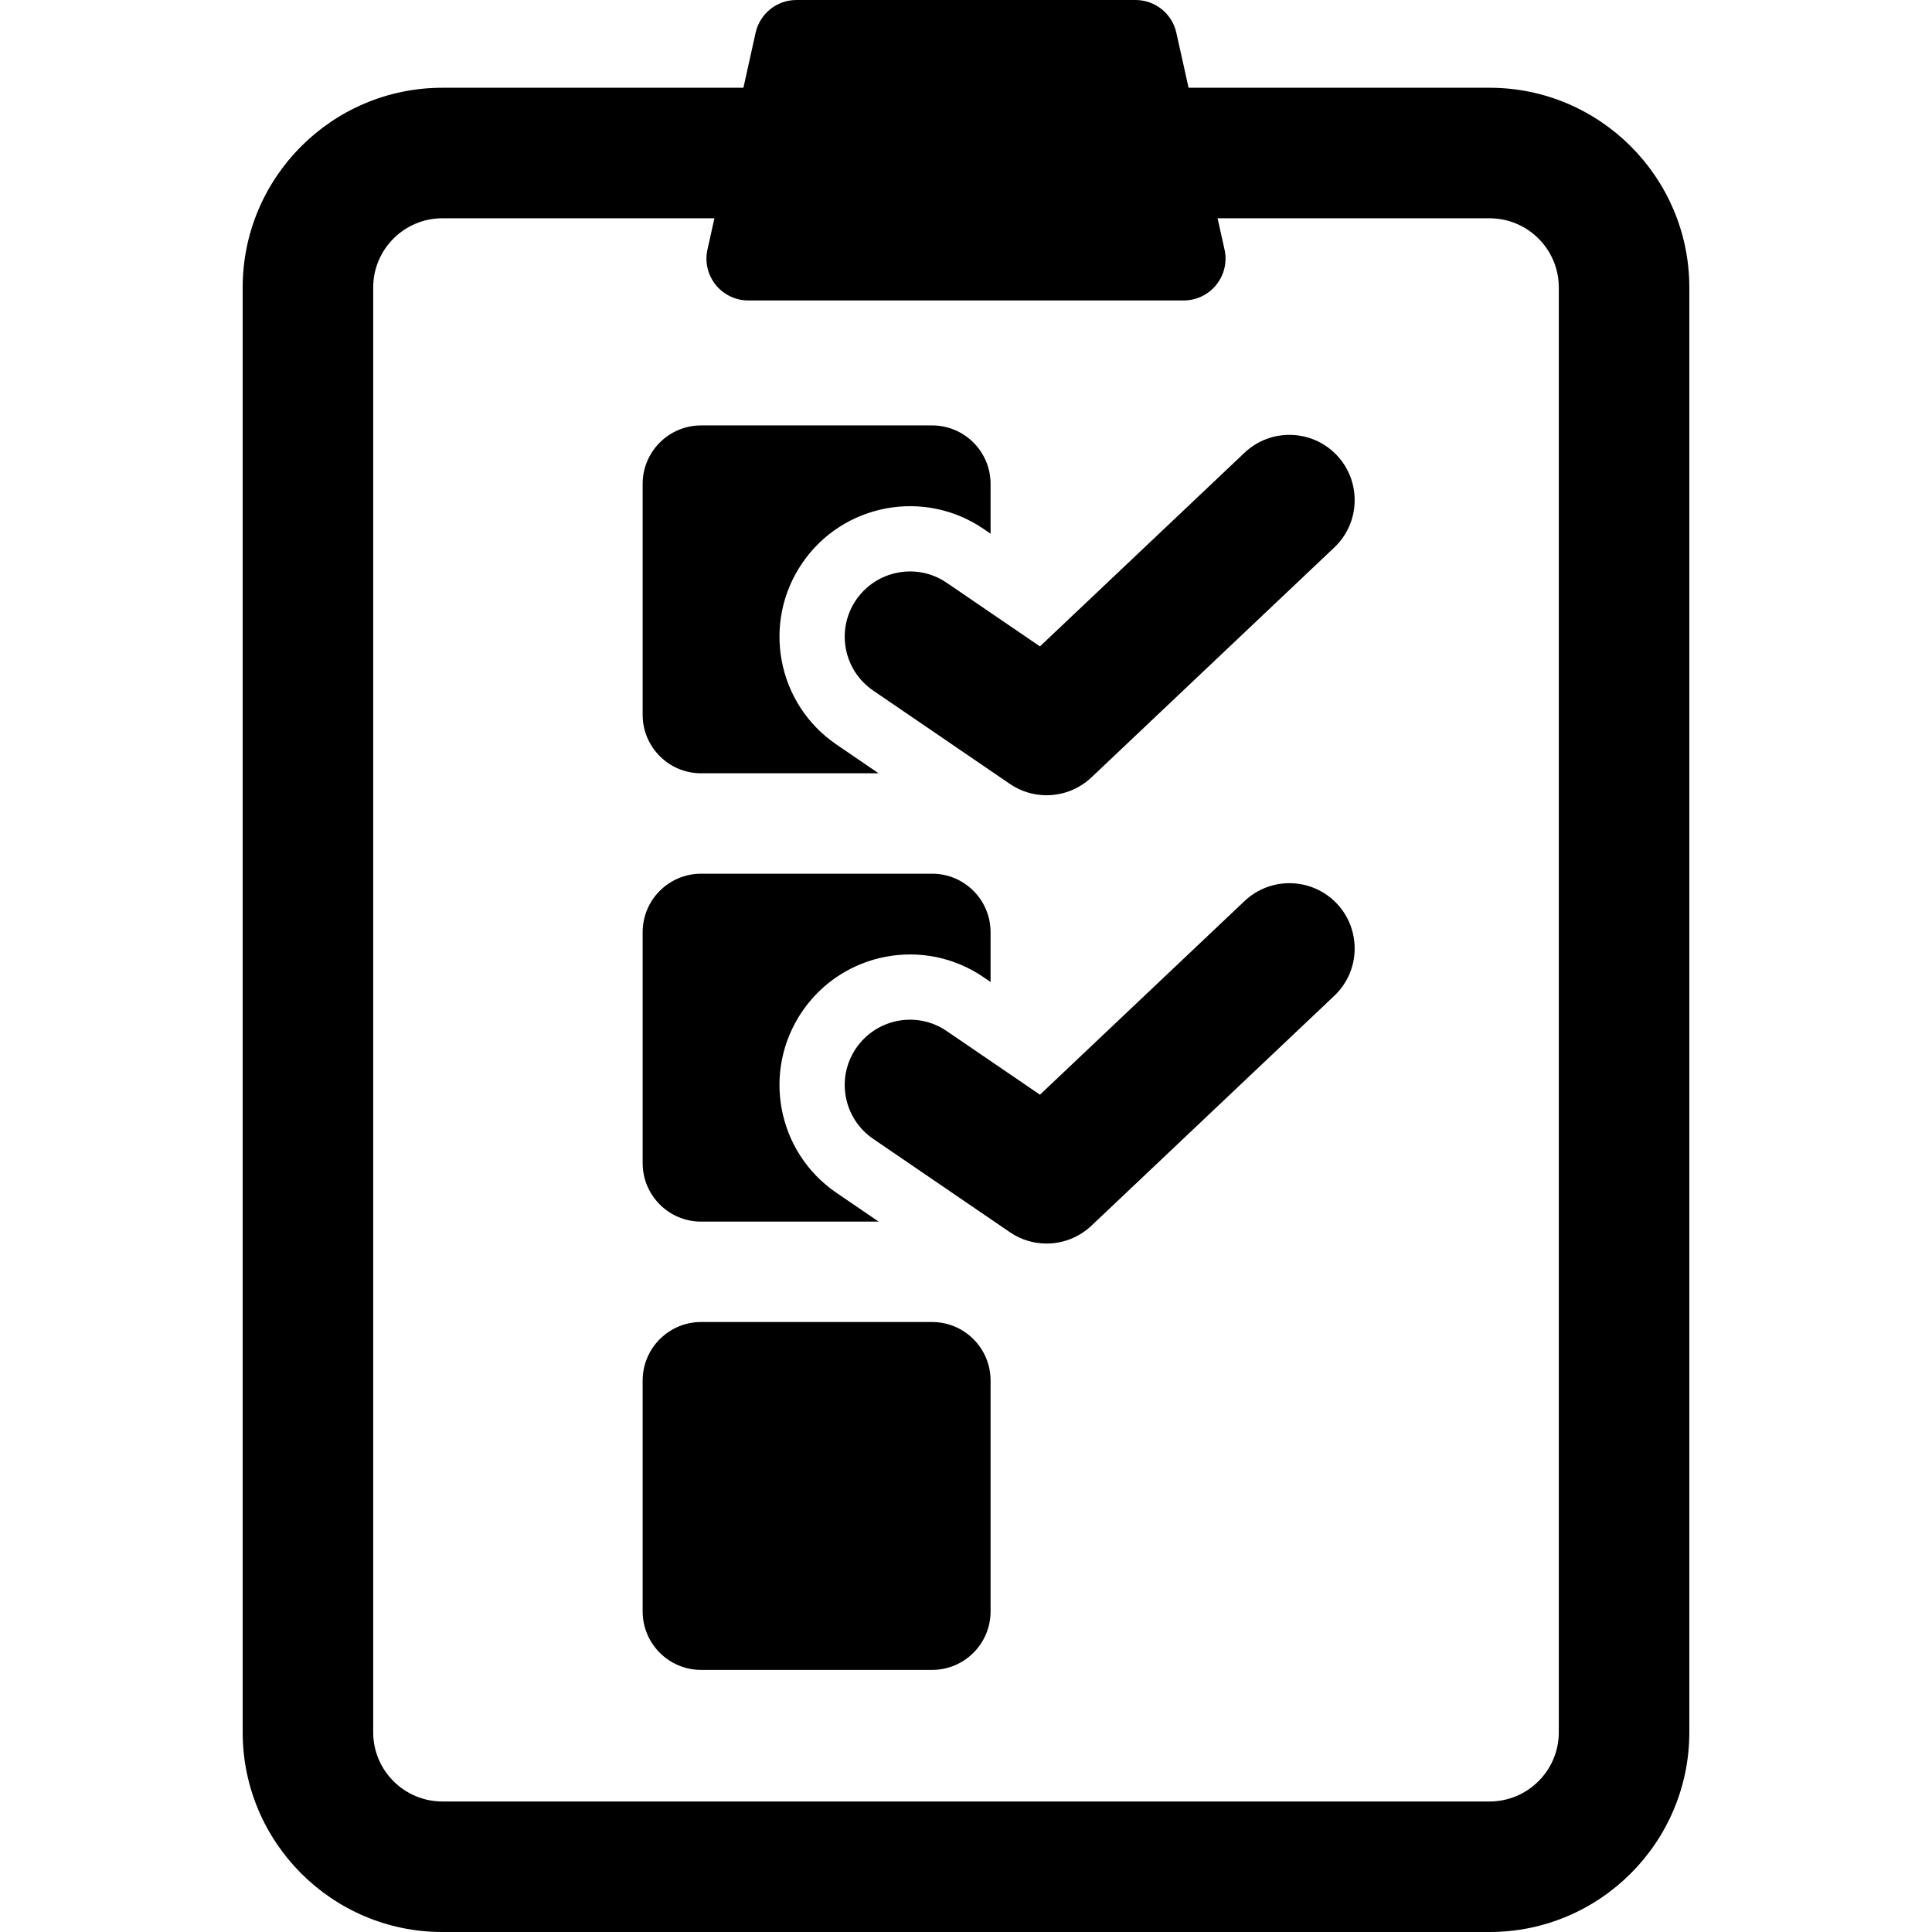
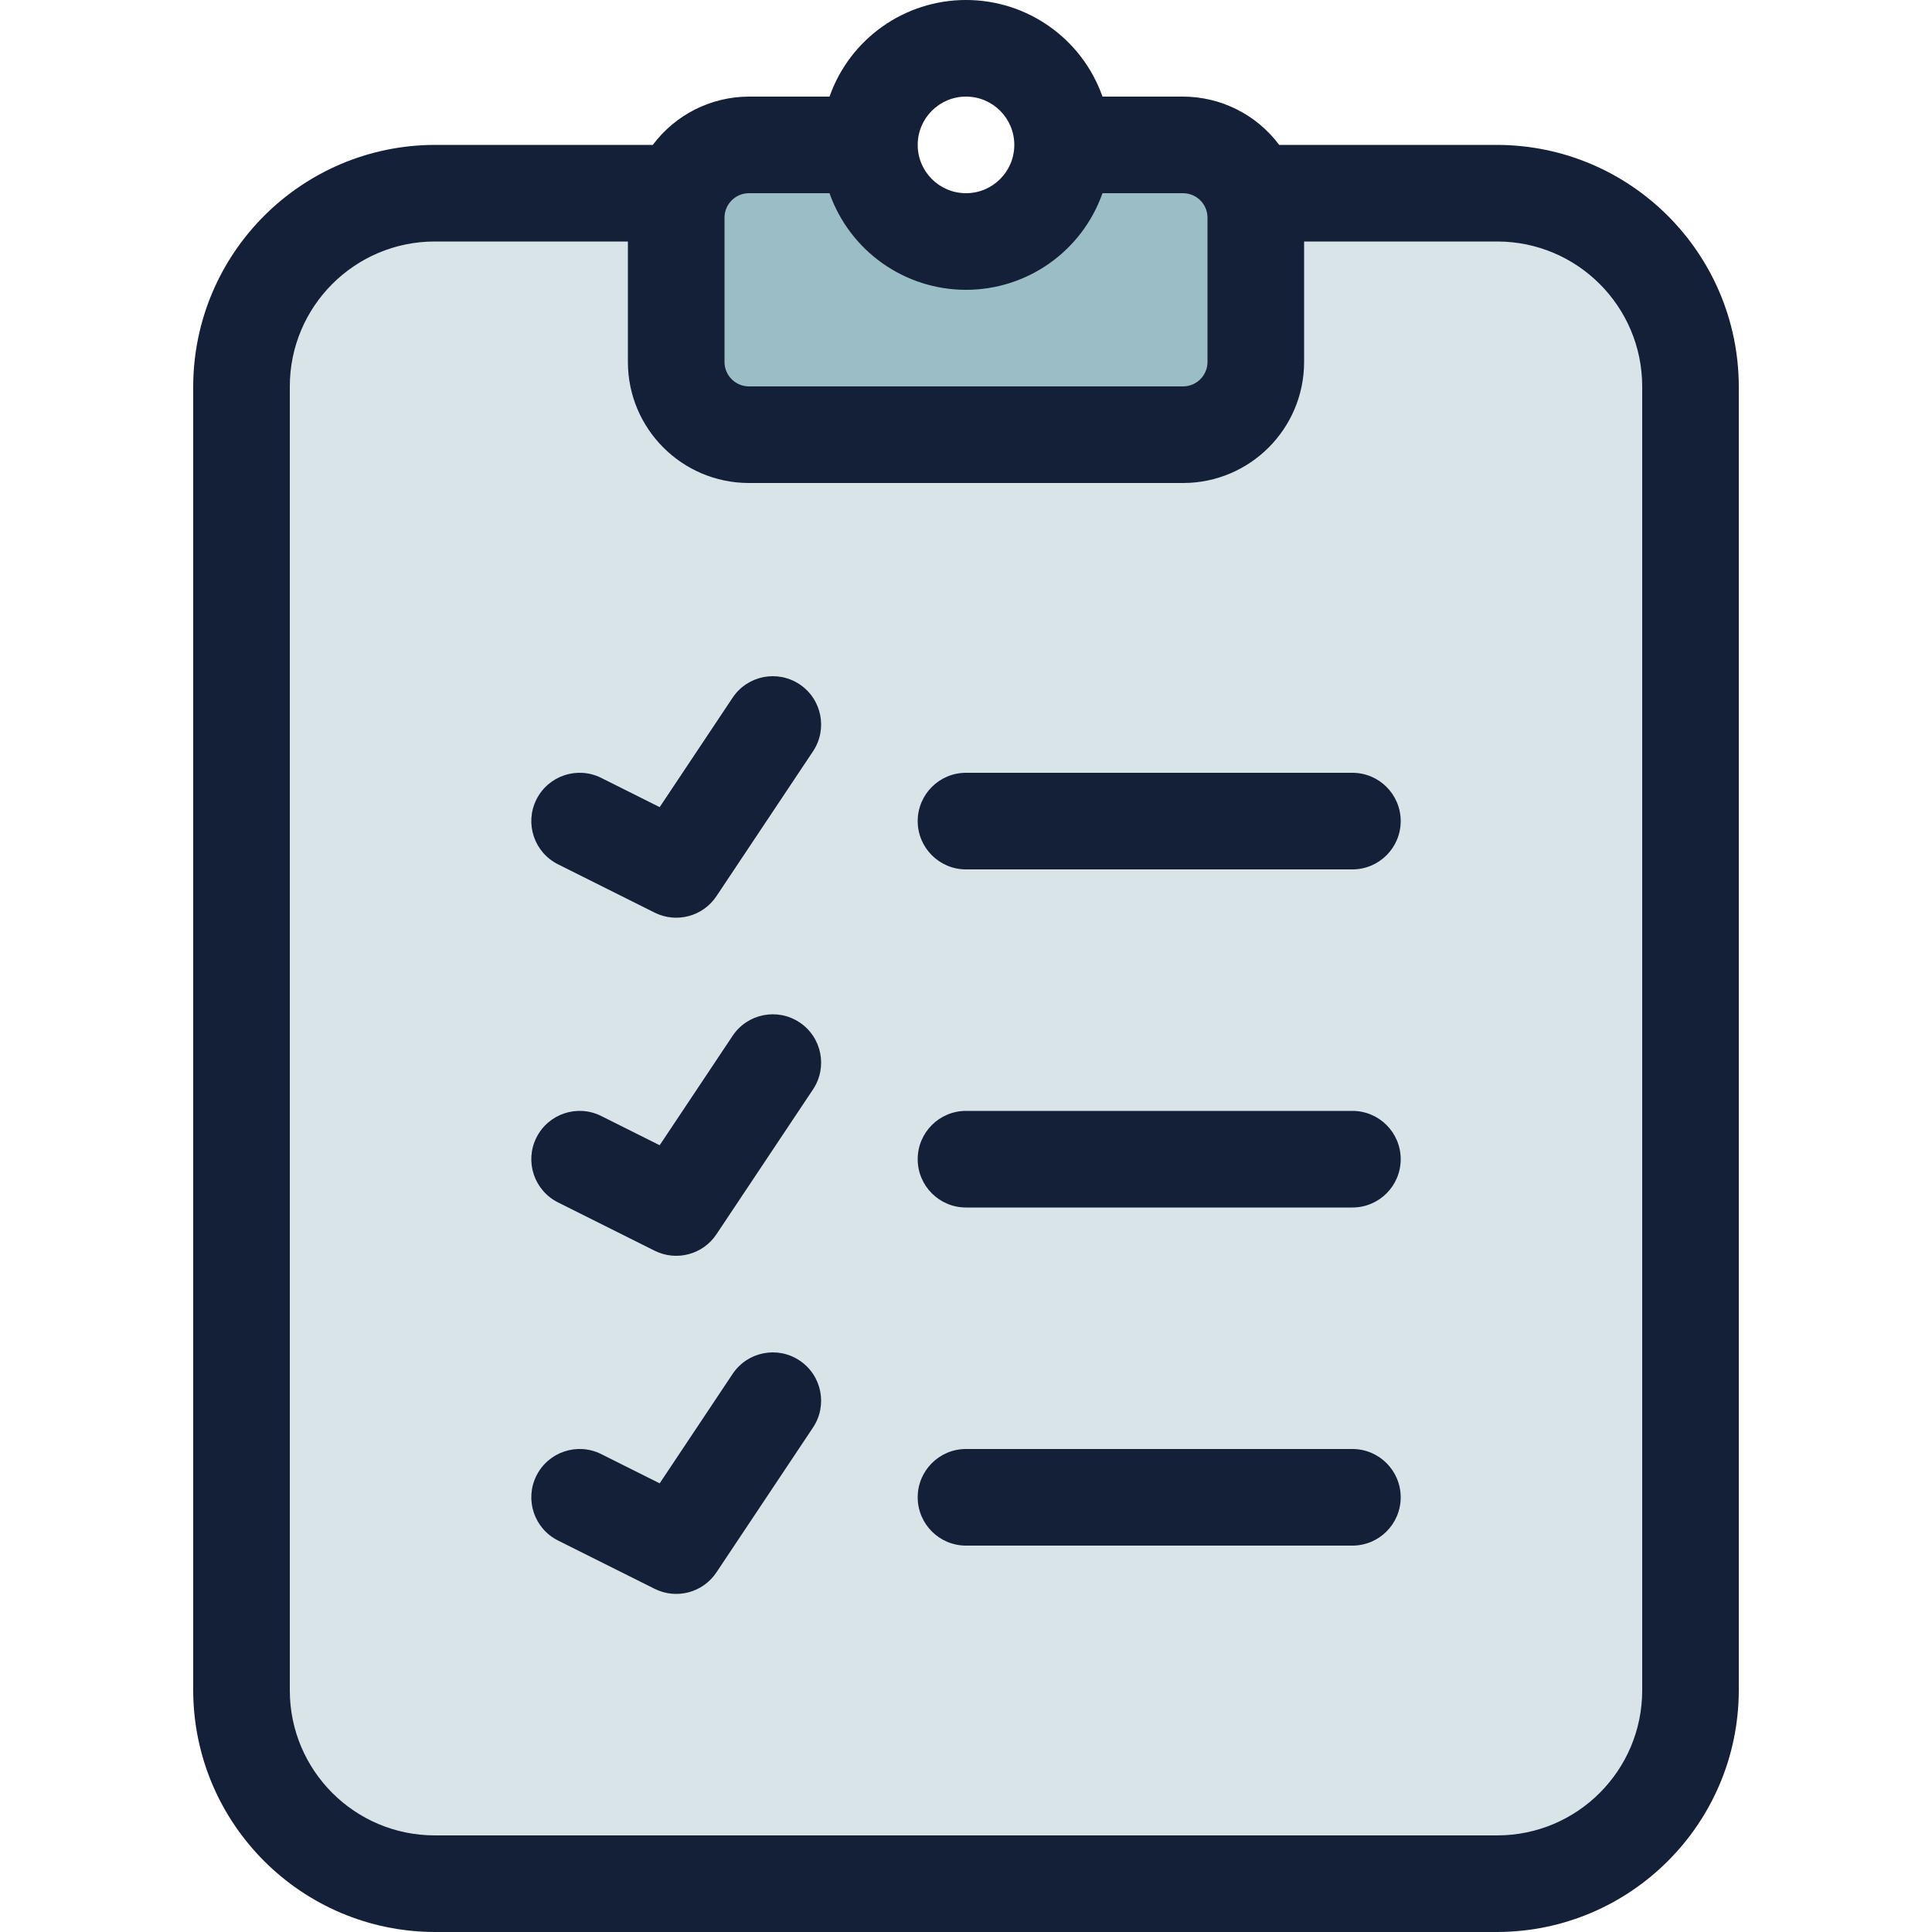
- <svg xmlns="http://www.w3.org/2000/svg" version="1.1" id="Capa_1" x="0px" y="0px" viewBox="0 0 470.767 470.767" style="enable-background:new 0 0 470.767 470.767;" xml:space="preserve">
-   <g>
-     <path d="M362.965,21.384H289.62L286.638,7.99C285.614,3.323,281.467,0,276.685,0h-82.618c-4.782,0-8.913,3.323-9.953,7.99   l-2.967,13.394h-73.36c-26.835,0-48.654,21.827-48.654,48.662v352.06c0,26.835,21.819,48.662,48.654,48.662h255.179   c26.835,0,48.67-21.827,48.67-48.662V70.046C411.635,43.211,389.8,21.384,362.965,21.384z M379.831,422.105   c0,9.295-7.563,16.858-16.866,16.858H107.786c-9.287,0-16.85-7.563-16.85-16.858V70.046c0-9.295,7.563-16.857,16.85-16.857h66.294   l-1.692,7.609c-0.684,3.02,0.062,6.188,1.988,8.596c1.94,2.415,4.876,3.82,7.965,3.82h106.082c3.091,0,6.026-1.405,7.951-3.82   c1.942-2.415,2.687-5.575,2.004-8.596l-1.692-7.609h66.279c9.303,0,16.866,7.563,16.866,16.857V422.105z" />
-     <path d="M170.835,188.426h43.249l-10.279-7.019c-14.506-9.899-18.232-29.693-8.325-44.197c9.893-14.489,29.693-18.239,44.197-8.324   l1.694,1.157v-12.136c0-7.866-6.383-14.248-14.242-14.248h-56.294c-7.857,0-14.24,6.383-14.24,14.248v56.271   C156.595,182.045,162.978,188.426,170.835,188.426z" />
-     <path d="M303.256,110.313l-49.85,47.194l-22.704-15.49c-7.221-4.962-17.13-3.083-22.099,4.162   c-4.954,7.251-3.09,17.144,4.178,22.098l33.28,22.727c2.718,1.864,5.839,2.772,8.961,2.772c3.96,0,7.888-1.474,10.933-4.356   l59.167-56.014c6.382-6.033,6.645-16.104,0.62-22.479C319.686,104.552,309.637,104.28,303.256,110.313z" />
-     <path d="M170.835,297.669H214.1l-10.295-7.027c-14.506-9.901-18.232-29.693-8.325-44.197c9.893-14.498,29.693-18.248,44.197-8.325   l1.694,1.158v-12.136c0-7.865-6.383-14.248-14.242-14.248h-56.294c-7.857,0-14.24,6.383-14.24,14.248v56.279   C156.595,291.286,162.978,297.669,170.835,297.669z" />
-     <path d="M303.256,219.555l-49.85,47.186l-22.704-15.49c-7.221-4.97-17.13-3.098-22.099,4.162   c-4.954,7.253-3.09,17.144,4.178,22.099l33.28,22.727c2.718,1.864,5.839,2.772,8.961,2.772c3.96,0,7.888-1.476,10.933-4.356   l59.167-56.007c6.382-6.033,6.645-16.096,0.62-22.479C319.686,213.793,309.637,213.529,303.256,219.555z" />
-     <path d="M227.129,322.135h-56.294c-7.857,0-14.24,6.383-14.24,14.248v56.271c0,7.865,6.383,14.248,14.24,14.248h56.294   c7.859,0,14.242-6.383,14.242-14.248v-56.271C241.371,328.518,234.988,322.135,227.129,322.135z" />
-   </g>
-   <g>
- </g>
-   <g>
- </g>
-   <g>
- </g>
-   <g>
- </g>
-   <g>
- </g>
-   <g>
- </g>
-   <g>
- </g>
-   <g>
- </g>
-   <g>
- </g>
-   <g>
- </g>
-   <g>
- </g>
-   <g>
- </g>
-   <g>
- </g>
-   <g>
- </g>
-   <g>
- </g>
+ <svg xmlns="http://www.w3.org/2000/svg" id="Layer_1" data-name="Layer 1" viewBox="0 0 512 512">
+   <defs>
+     <style>.cls-1{fill:#d9e4e8;}.cls-2{fill:#9bbdc6;}.cls-3{fill:#141f38;}</style>
+   </defs>
+   <rect class="cls-1" x="64" y="51.2" width="384" height="448" rx="51.2" ry="51.2" />
+   <path class="cls-2" d="M313.6,38.4h-32a25.6,25.6,0,0,1-51.2,0h-32a19.22,19.22,0,0,0-19.2,19.2V96a19.22,19.22,0,0,0,19.2,19.2H313.6A19.22,19.22,0,0,0,332.8,96V57.6A19.22,19.22,0,0,0,313.6,38.4Z" />
+   <path class="cls-3" d="M358.4,204.8H256a12.8,12.8,0,0,0,0,25.6H358.4a12.8,12.8,0,1,0,0-25.6Z" />
+   <path class="cls-3" d="M211.9,181.35a12.8,12.8,0,0,0-17.75,3.55l-19.33,29-15.49-7.75a12.8,12.8,0,0,0-11.45,22.9l25.6,12.8a12.8,12.8,0,0,0,16.38-4.35l25.6-38.4A12.8,12.8,0,0,0,211.9,181.35Z" />
+   <path class="cls-3" d="M358.4,294.4H256a12.8,12.8,0,0,0,0,25.6H358.4a12.8,12.8,0,0,0,0-25.6Z" />
+   <path class="cls-3" d="M211.9,270.95a12.8,12.8,0,0,0-17.75,3.55l-19.33,29-15.49-7.75a12.8,12.8,0,0,0-11.45,22.9l25.6,12.8a12.8,12.8,0,0,0,16.38-4.35l25.6-38.4A12.8,12.8,0,0,0,211.9,270.95Z" />
+   <path class="cls-3" d="M358.4,384H256a12.8,12.8,0,0,0,0,25.6H358.4a12.8,12.8,0,0,0,0-25.6Z" />
+   <path class="cls-3" d="M211.9,360.55a12.8,12.8,0,0,0-17.75,3.55l-19.33,29-15.49-7.75a12.8,12.8,0,0,0-11.45,22.9l25.6,12.8a12.8,12.8,0,0,0,16.38-4.35l25.6-38.4A12.8,12.8,0,0,0,211.9,360.55Z" />
+   <path class="cls-3" d="M396.8,38.4H339A31.89,31.89,0,0,0,313.6,25.6H292.17a38.35,38.35,0,0,0-72.34,0H198.4A31.89,31.89,0,0,0,173,38.4H115.2a64.19,64.19,0,0,0-64,64V448a64.19,64.19,0,0,0,64,64H396.8a64.19,64.19,0,0,0,64-64V102.4A64.19,64.19,0,0,0,396.8,38.4ZM256,25.6a12.8,12.8,0,1,1-12.8,12.8A12.81,12.81,0,0,1,256,25.6Zm-64,32a6.49,6.49,0,0,1,6.4-6.4h21.43a38.35,38.35,0,0,0,72.34,0H313.6a6.49,6.49,0,0,1,6.4,6.4V96a6.49,6.49,0,0,1-6.4,6.4H198.4A6.49,6.49,0,0,1,192,96ZM435.2,448a38.44,38.44,0,0,1-38.4,38.4H115.2A38.44,38.44,0,0,1,76.8,448V102.4A38.44,38.44,0,0,1,115.2,64h51.2V96a32.09,32.09,0,0,0,32,32H313.6a32.09,32.09,0,0,0,32-32V64h51.2a38.44,38.44,0,0,1,38.4,38.4Z" />
</svg>
